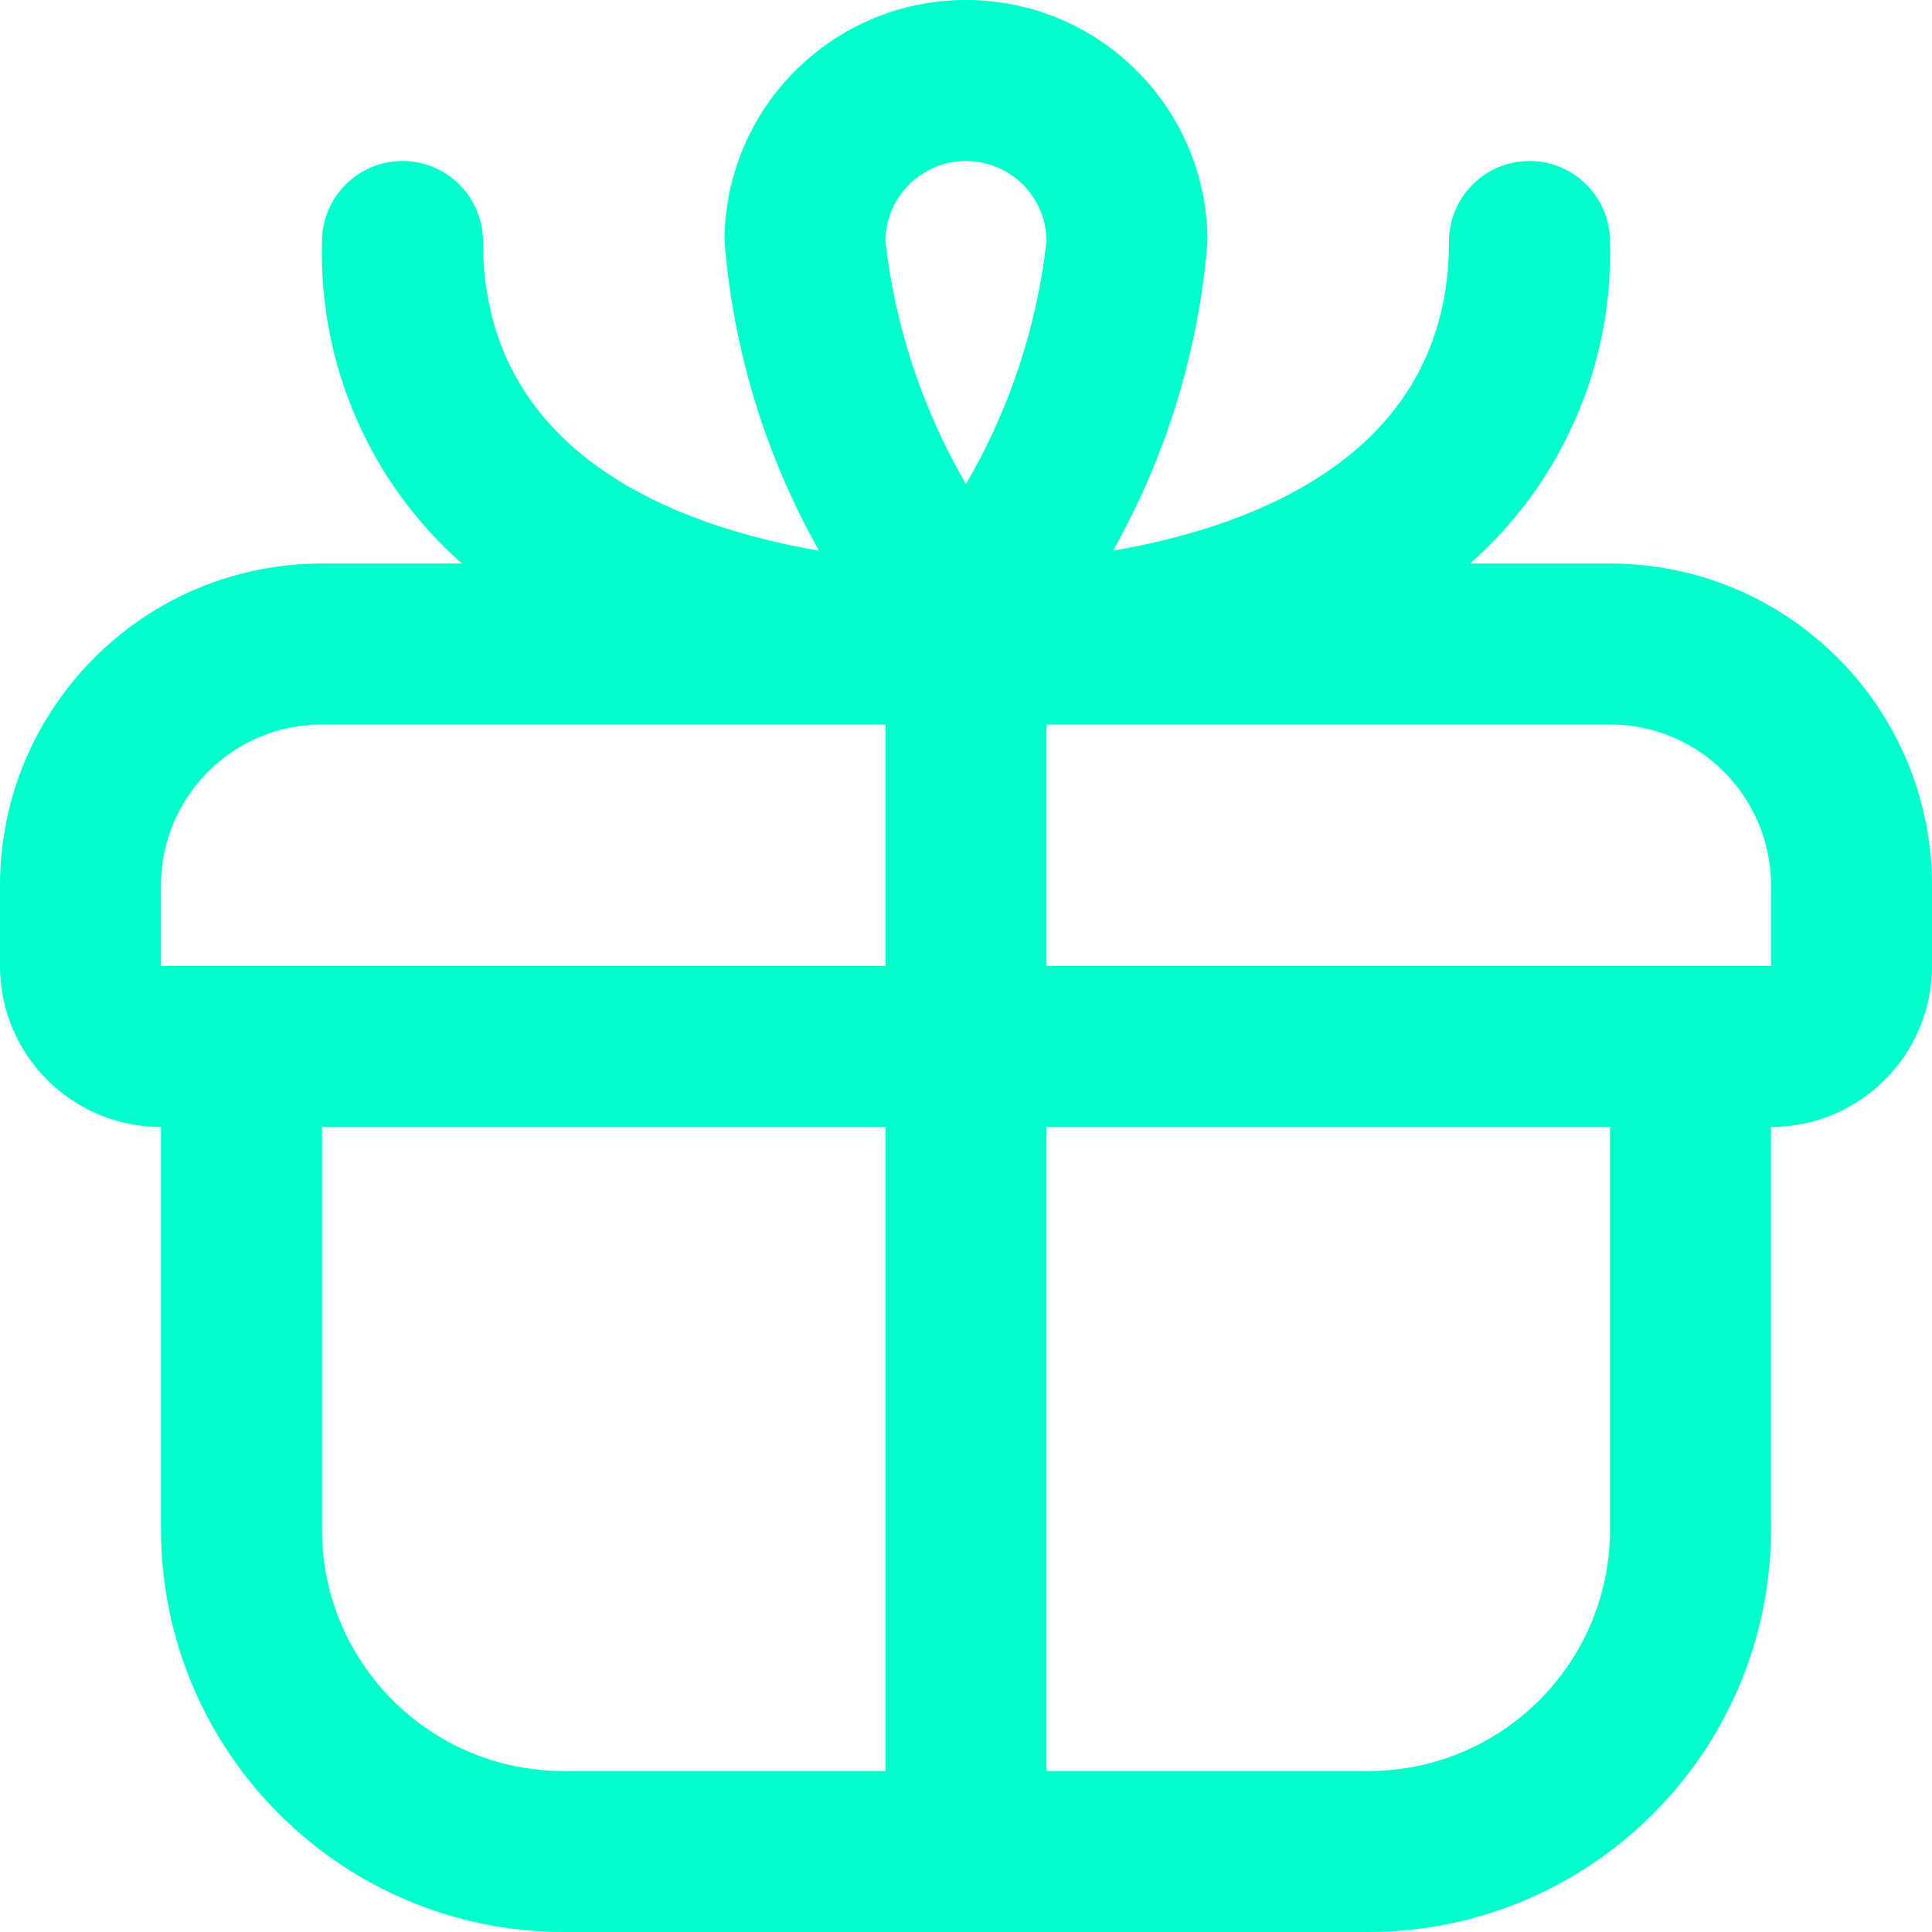
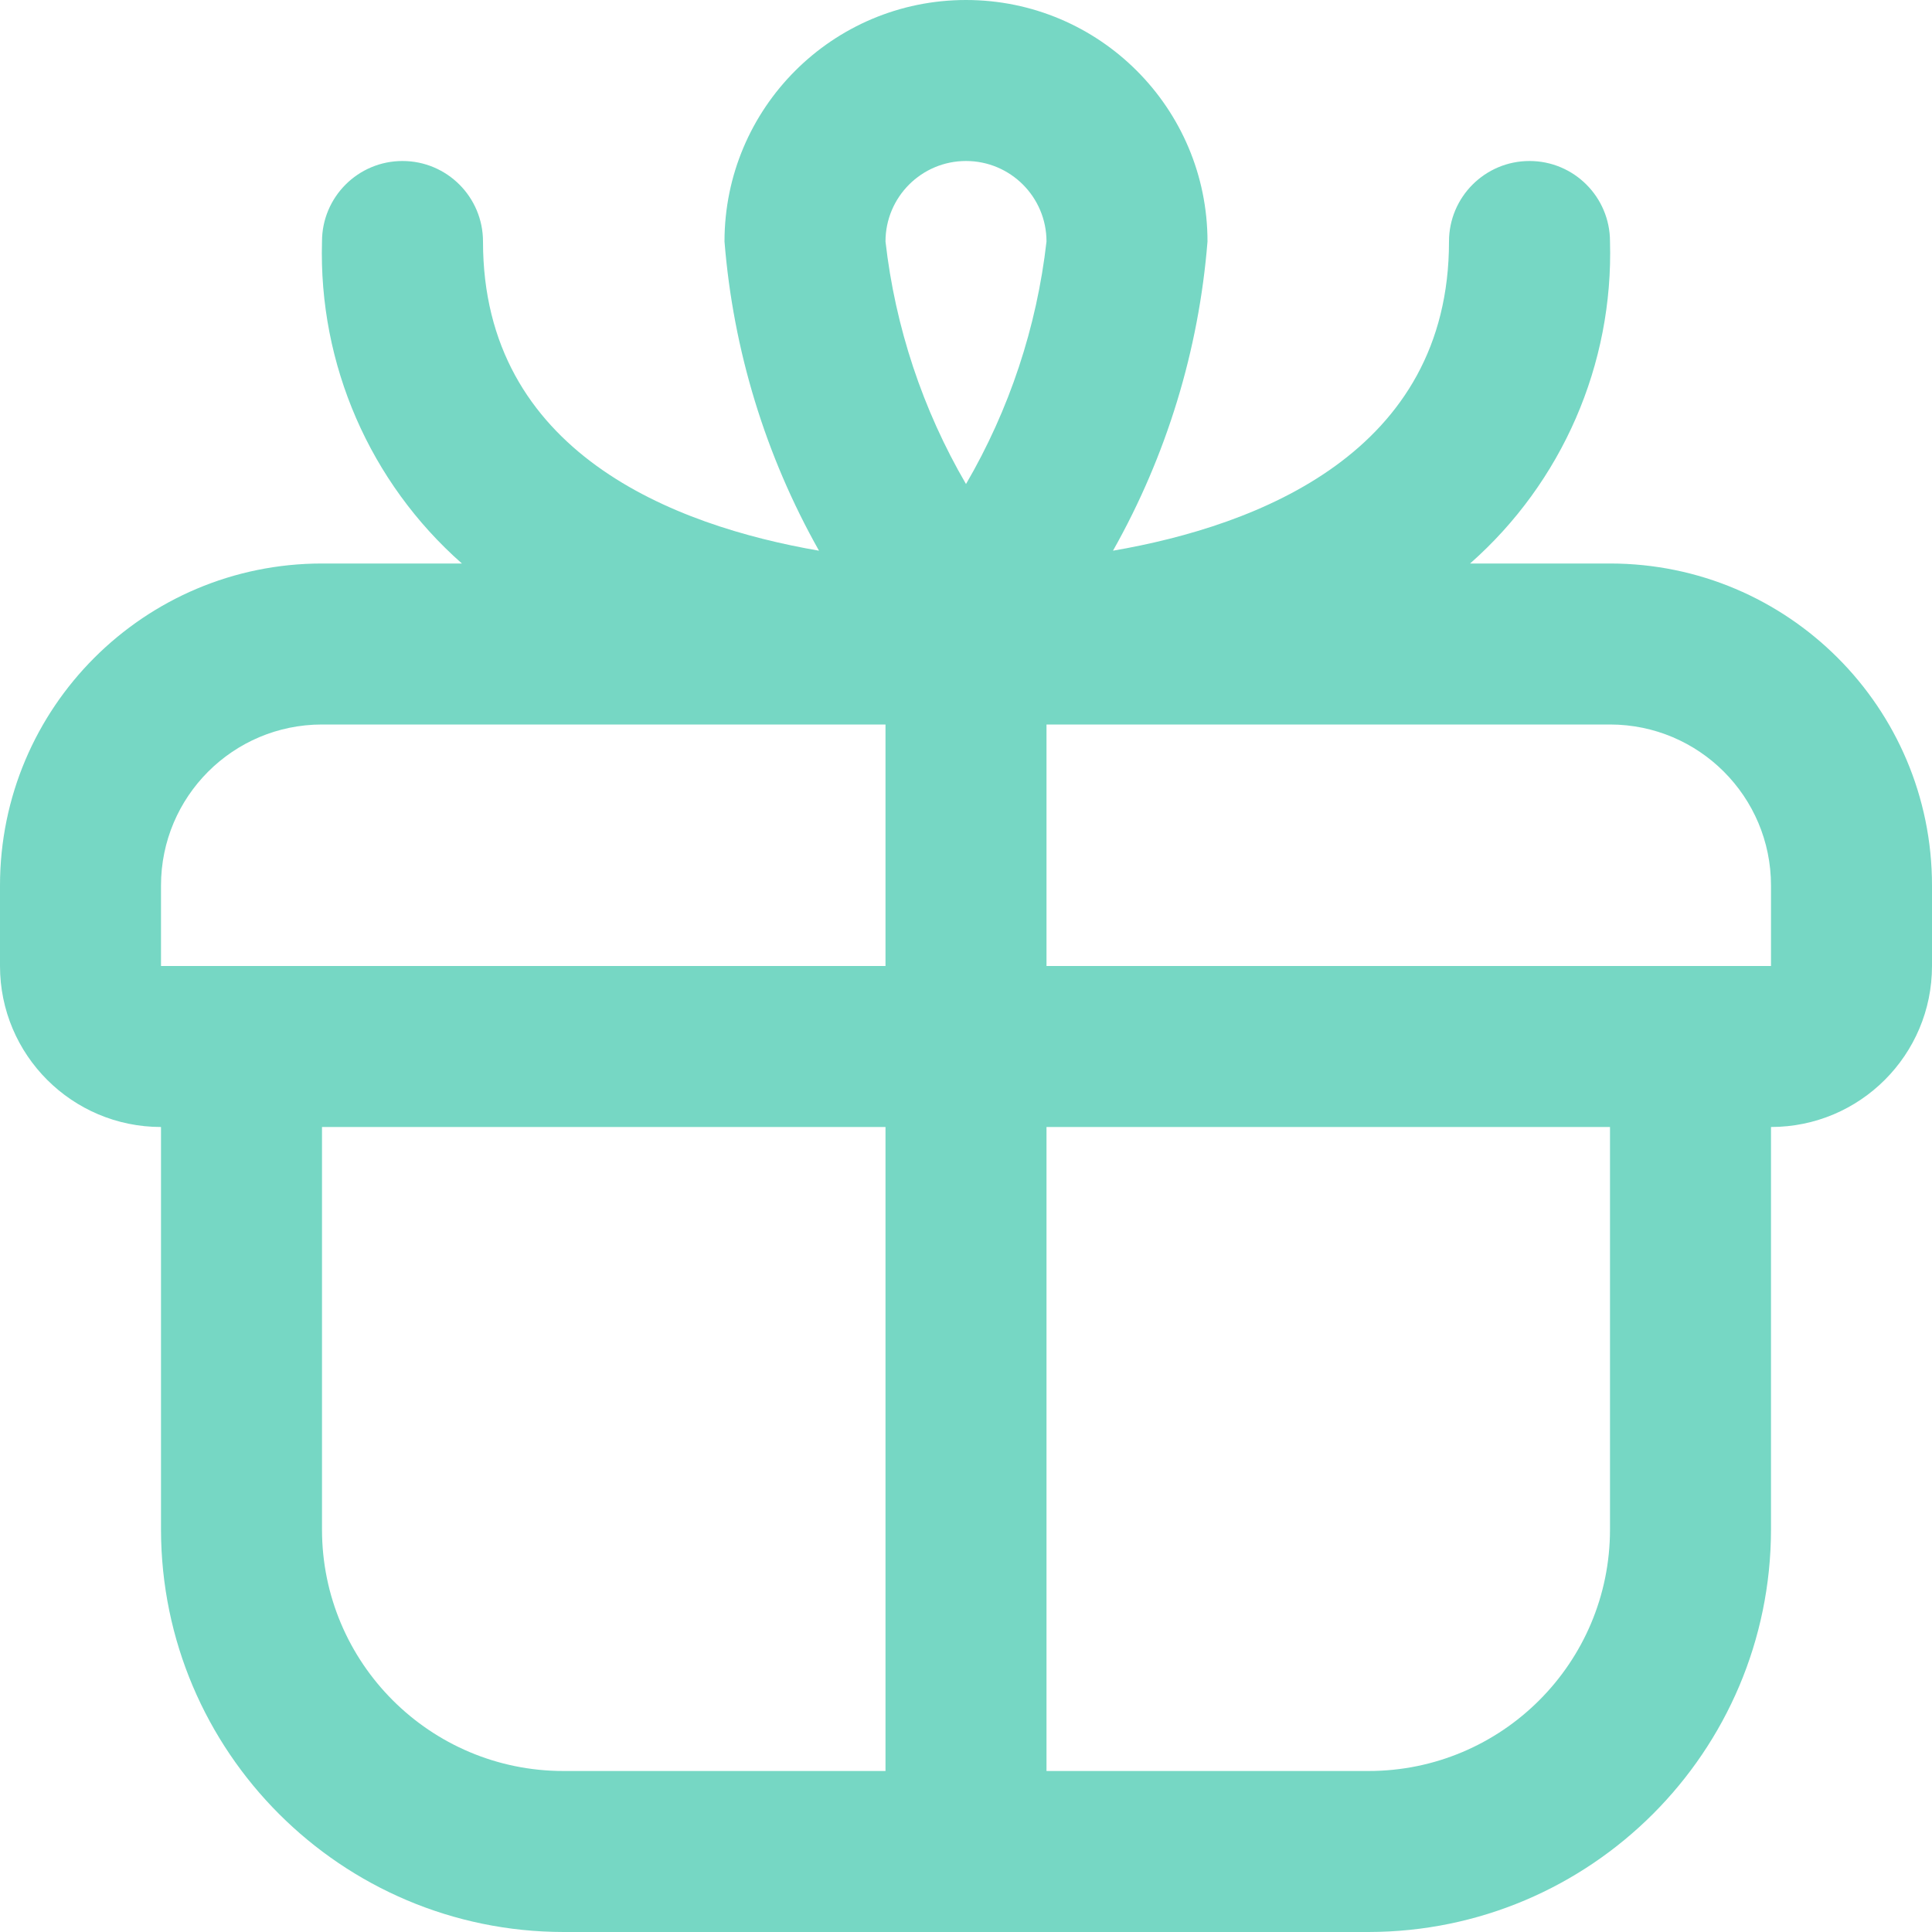
<svg xmlns="http://www.w3.org/2000/svg" version="1.1" width="512" height="512" x="0" y="0" viewBox="0 0 24 24" style="enable-background:new 0 0 512 512" xml:space="preserve">
  <g>
-     <path d="M20,7H18.262A5.137,5.137,0,0,0,20,3a1,1,0,0,0-2,0c0,2.622-2.371,3.53-4.174,3.841A9.332,9.332,0,0,0,15,3,3,3,0,0,0,9,3a9.332,9.332,0,0,0,1.174,3.841C8.371,6.53,6,5.622,6,3A1,1,0,0,0,4,3,5.137,5.137,0,0,0,5.738,7H4a4,4,0,0,0-4,4v1a2,2,0,0,0,2,2v5a5.006,5.006,0,0,0,5,5H17a5.006,5.006,0,0,0,5-5V14a2,2,0,0,0,2-2V11A4,4,0,0,0,20,7ZM12,2a1,1,0,0,1,1,1,7.71,7.71,0,0,1-1,3.013A7.71,7.71,0,0,1,11,3,1,1,0,0,1,12,2ZM2,11A2,2,0,0,1,4,9h7v3H2Zm2,8V14h7v8H7A3,3,0,0,1,4,19Zm16,0a3,3,0,0,1-3,3H13V14h7Zm-7-7V9h7a2,2,0,0,1,2,2v1Z" fill="#00ffcb" data-original="#000000" />
+     <path d="M20,7H18.262A5.137,5.137,0,0,0,20,3a1,1,0,0,0-2,0c0,2.622-2.371,3.53-4.174,3.841A9.332,9.332,0,0,0,15,3,3,3,0,0,0,9,3a9.332,9.332,0,0,0,1.174,3.841C8.371,6.53,6,5.622,6,3A1,1,0,0,0,4,3,5.137,5.137,0,0,0,5.738,7H4a4,4,0,0,0-4,4v1a2,2,0,0,0,2,2v5a5.006,5.006,0,0,0,5,5H17a5.006,5.006,0,0,0,5-5V14a2,2,0,0,0,2-2V11A4,4,0,0,0,20,7ZM12,2a1,1,0,0,1,1,1,7.71,7.71,0,0,1-1,3.013A7.71,7.71,0,0,1,11,3,1,1,0,0,1,12,2ZM2,11A2,2,0,0,1,4,9h7v3H2Zm2,8V14h7v8H7A3,3,0,0,1,4,19Zm16,0a3,3,0,0,1-3,3H13V14h7Zm-7-7V9h7a2,2,0,0,1,2,2v1Z" fill="#76D7C4" data-original="#000000" />
  </g>
</svg>
